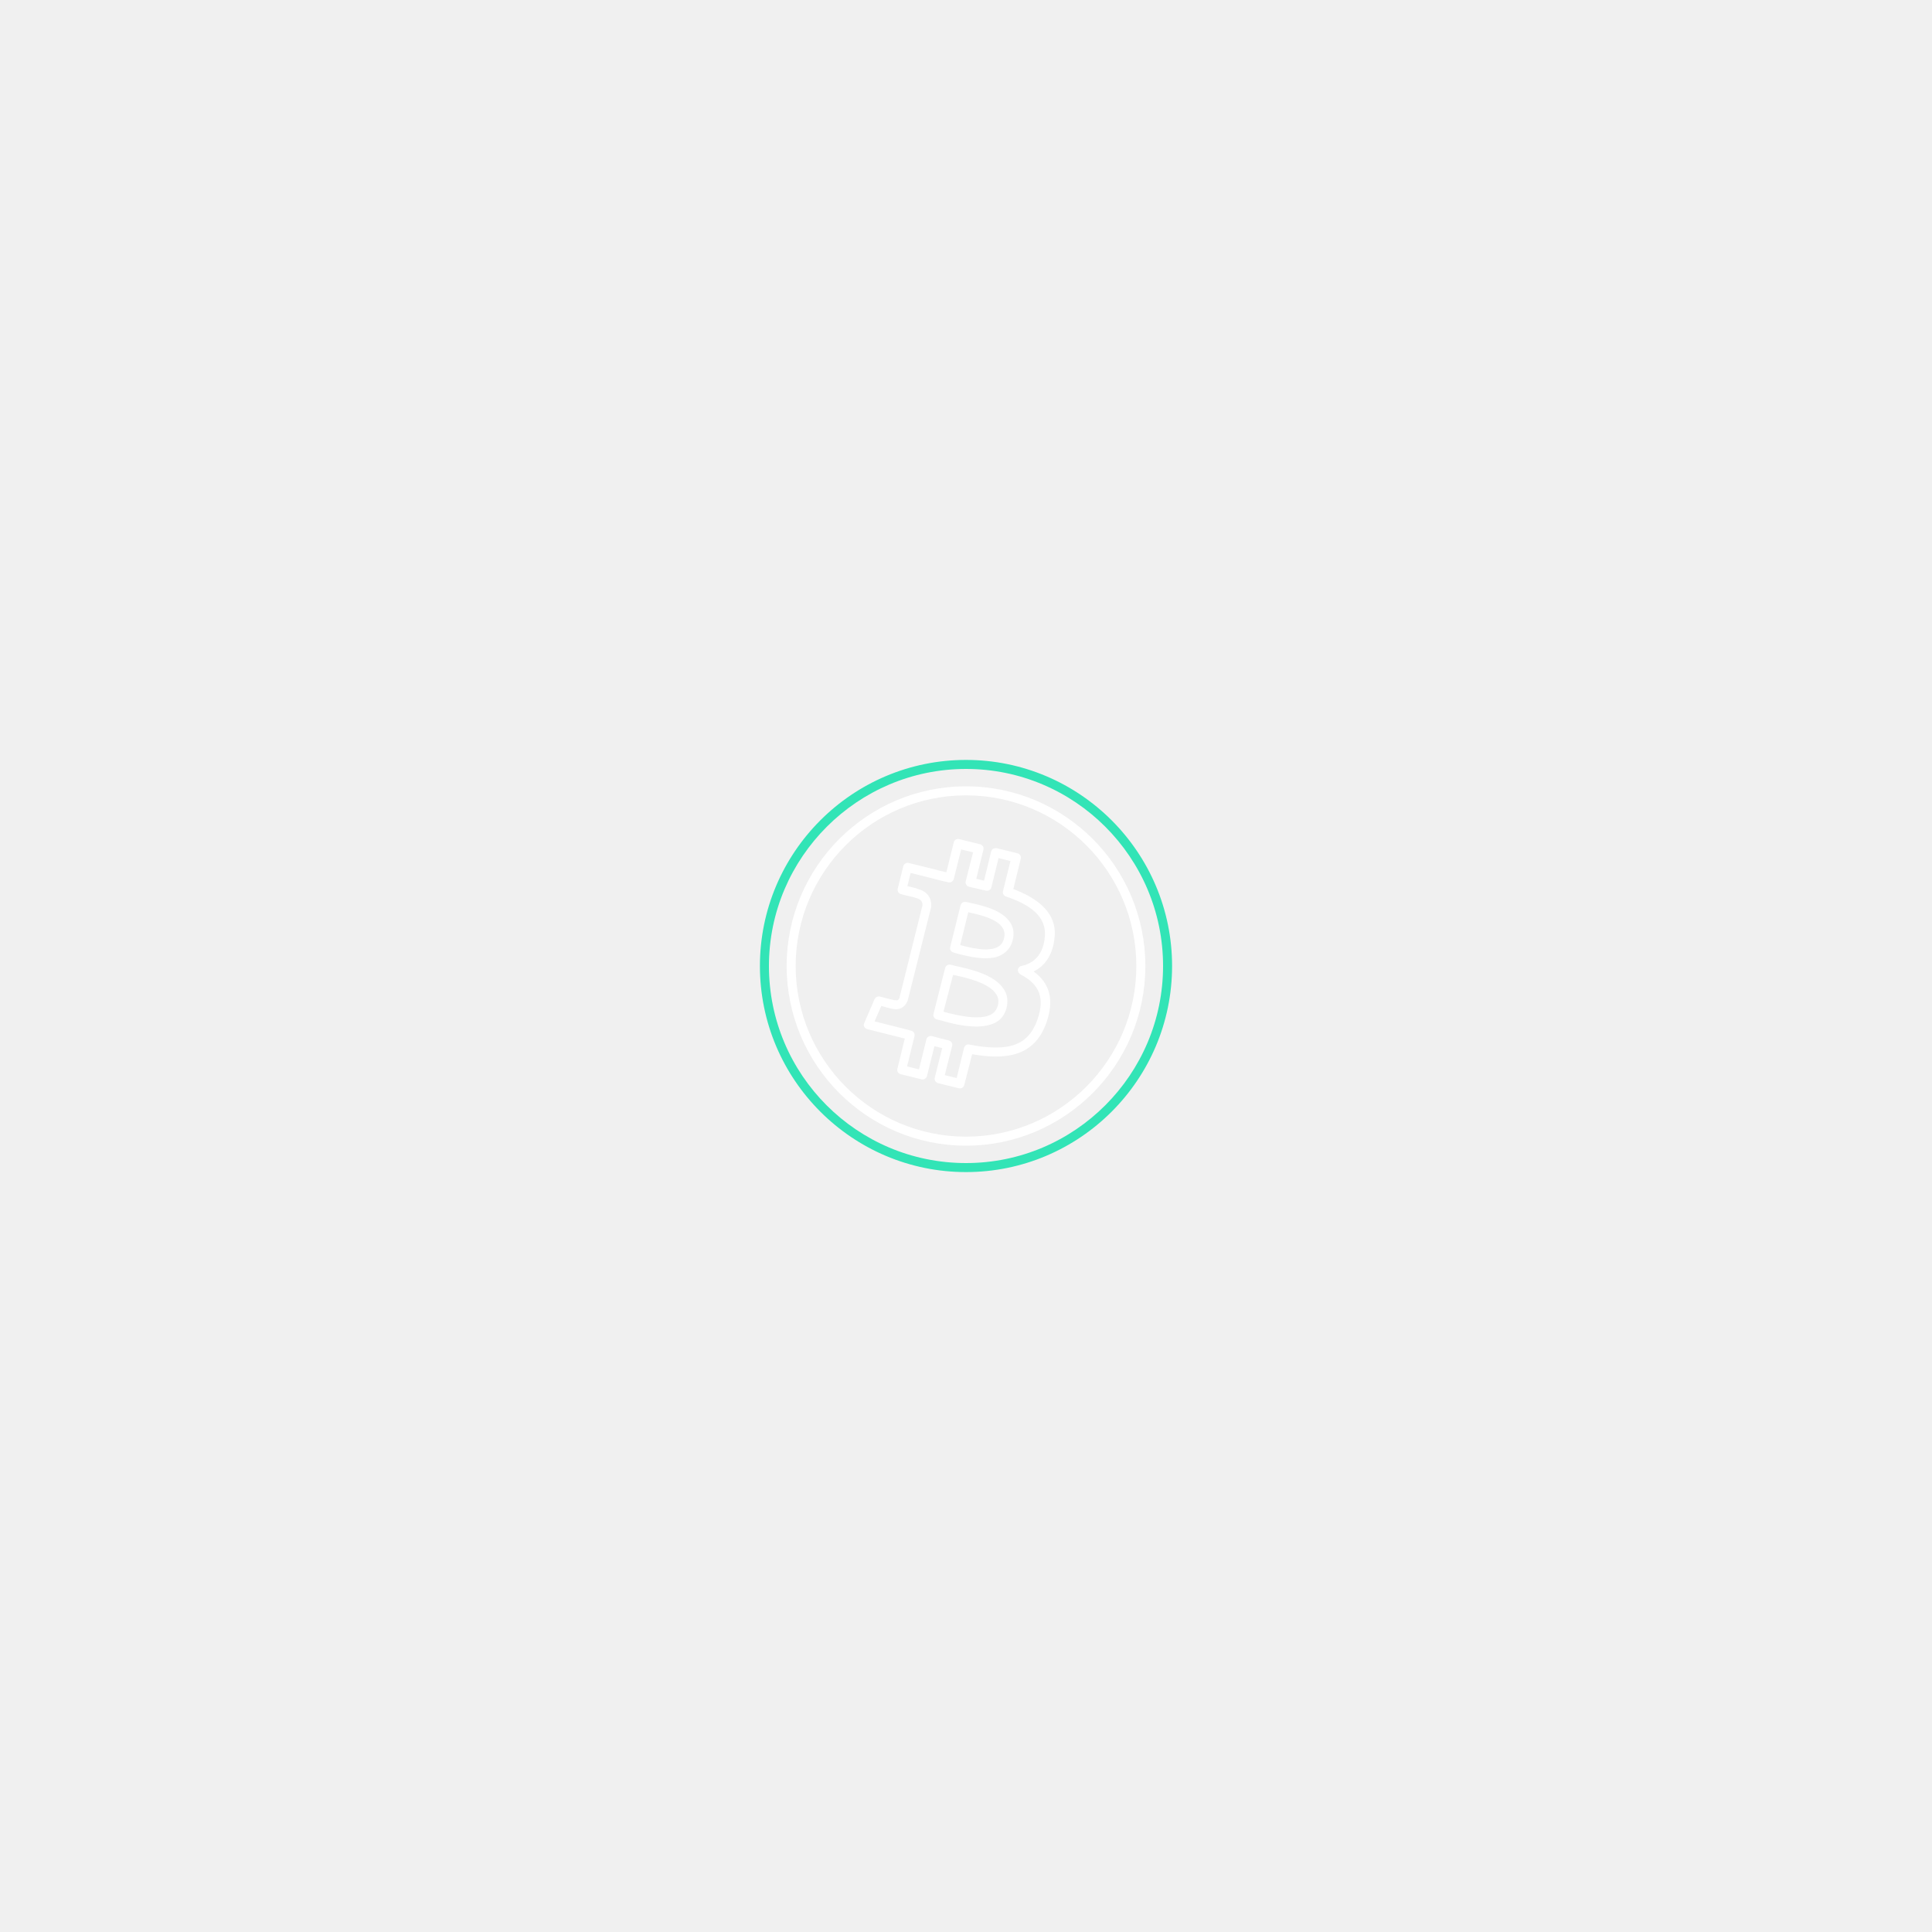
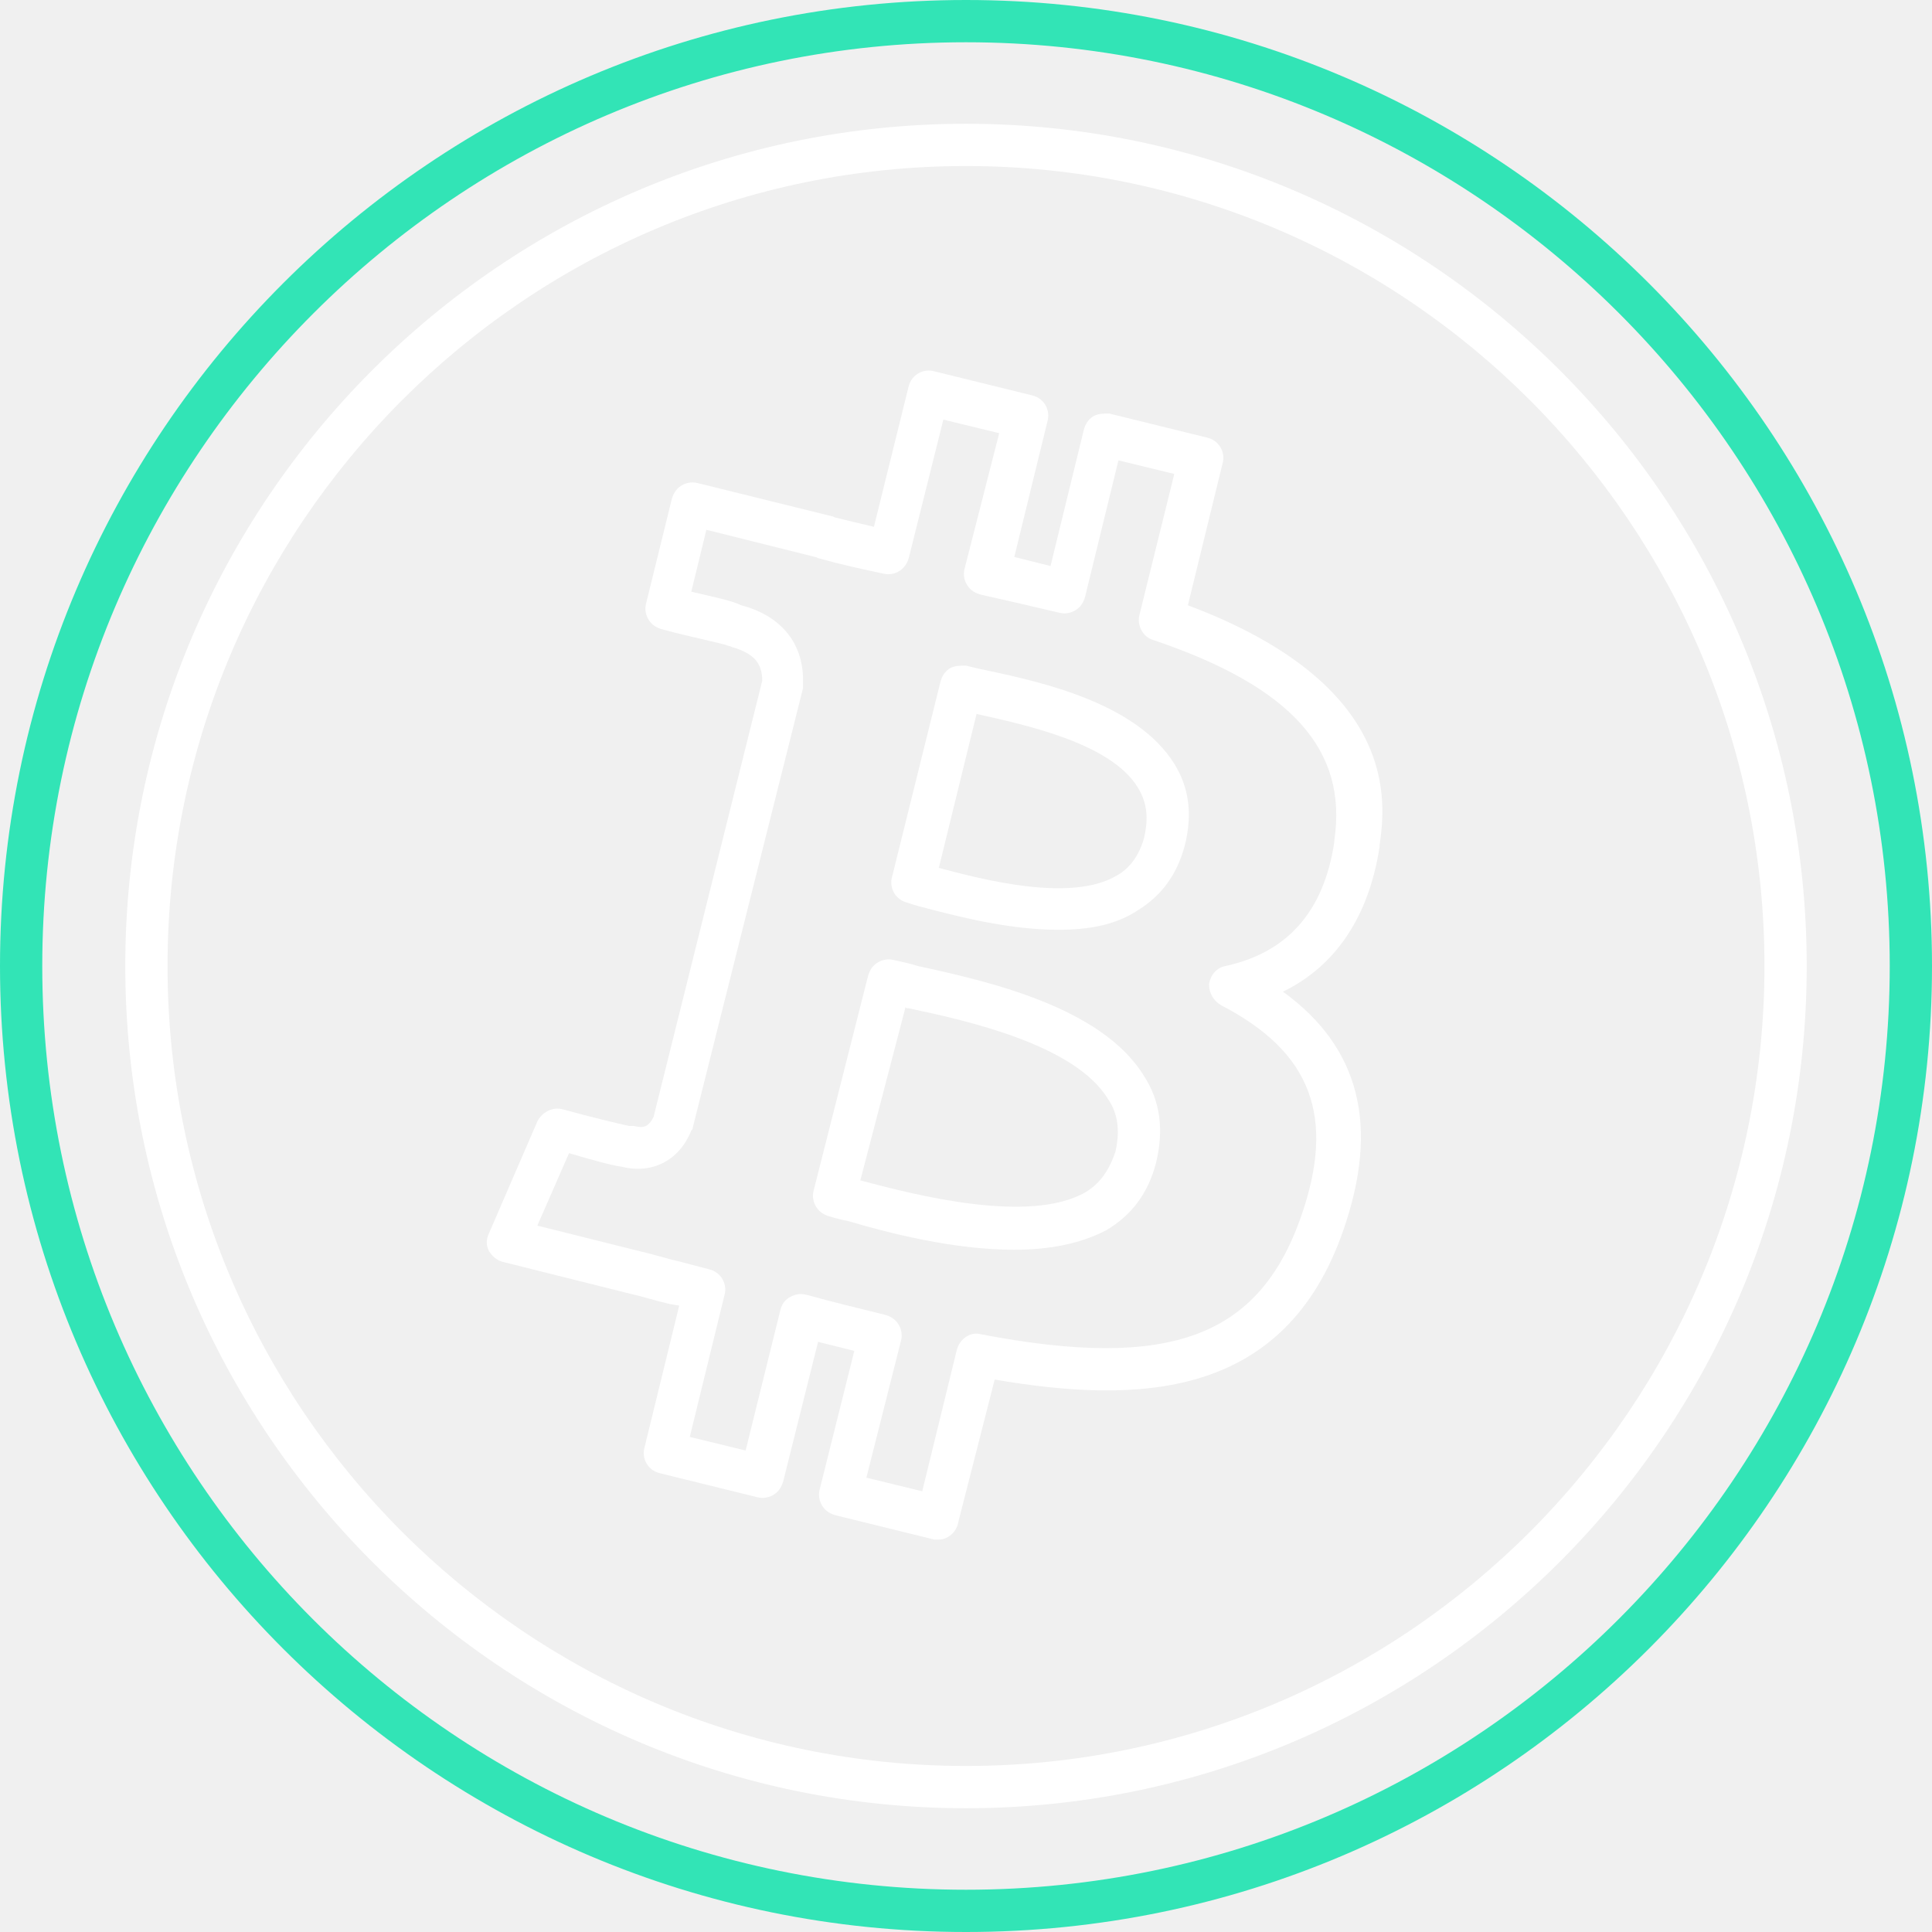
- <svg xmlns="http://www.w3.org/2000/svg" version="1.1" id="Layer_1" x="0px" y="0px" width="600px" height="600px" viewBox="0 0 600 600" style="enable-background:new 0 0 600 600;" xml:space="preserve">
-   <style type="text/css">
- 	.st0{fill:#FFFFFF;}
- 	.st1{fill:#32E4B6;}
- </style>
-   <g>
-     <g>
-       <path class="st0" d="M298.2,338c-0.1,0-0.2,0-0.3,0l-6.5-1.6c-0.4-0.1-0.7-0.3-0.9-0.6c-0.2-0.3-0.3-0.7-0.2-1.1l2.3-9.2    c-0.8-0.2-1.6-0.4-2.4-0.6l-2.3,9.2c-0.1,0.4-0.3,0.7-0.6,0.9c-0.3,0.2-0.7,0.3-1.1,0.2l-6.5-1.6c-0.8-0.2-1.2-1-1-1.7l2.3-9.4    l-0.6-0.1c-0.9-0.2-1.8-0.5-2.7-0.7l-8.4-2.1c-0.4-0.1-0.7-0.4-0.9-0.7c-0.2-0.4-0.2-0.8,0-1.2l3.2-7.4c0.3-0.6,1-1,1.7-0.8    c1.8,0.5,3.9,1,4.4,1.1c0.1,0,0.2,0,0.3,0c0.5,0.1,0.9,0.2,1.3-0.6l7.2-28.9c0-1.2-0.6-1.8-1.9-2.2c-0.1,0-0.2-0.1-0.3-0.1    c-0.5-0.2-2.6-0.6-4.4-1.1c-0.4-0.1-0.7-0.3-0.9-0.6c-0.2-0.3-0.3-0.7-0.2-1.1l1.7-6.9c0.1-0.4,0.3-0.7,0.6-0.9s0.7-0.3,1.1-0.2    l8.9,2.2c0.1,0,0.2,0.1,0.3,0.1c0.8,0.2,1.6,0.4,2.5,0.6l2.3-9.3c0.2-0.8,1-1.2,1.7-1l6.5,1.6c0.8,0.2,1.2,1,1,1.7l-2.2,9    c0.8,0.2,1.6,0.4,2.4,0.6l2.2-9c0.1-0.4,0.3-0.7,0.6-0.9s0.7-0.2,1.1-0.2l6.5,1.6c0.8,0.2,1.2,1,1,1.7l-2.3,9.4    c14.1,5.3,13.1,13.1,12.7,15.9c0,0,0,0.1,0,0.1c-0.7,4.6-2.9,7.9-6.4,9.6c5.1,3.7,6.4,8.9,4,15.8c-3.9,11.3-13.7,11.5-23.1,9.9    l-2.4,9.4C299.4,337.5,298.8,338,298.2,338z M293.4,333.9l3.7,0.9l2.3-9.4c0.2-0.7,0.9-1.2,1.6-1c12.5,2.4,18.4,0.2,21.2-7.8    c2.3-6.6,0.7-10.9-5.3-14c-0.5-0.3-0.8-0.8-0.8-1.4c0.1-0.6,0.5-1.1,1.1-1.2c4.1-0.9,6.5-3.6,7.2-8.2c0,0,0-0.1,0-0.1    c0.9-6-2.8-10.2-12-13.3c-0.7-0.2-1.1-1-0.9-1.7l2.3-9.3l-3.7-0.9l-2.2,9c-0.1,0.4-0.3,0.7-0.6,0.9c-0.3,0.2-0.7,0.3-1.1,0.2    c-1.7-0.4-3.4-0.8-5.2-1.2c-0.4-0.1-0.7-0.3-0.9-0.6c-0.2-0.3-0.3-0.7-0.2-1.1l2.3-9l-3.7-0.9l-2.3,9.2c-0.2,0.7-0.9,1.2-1.7,1    c-1.4-0.3-2.8-0.6-4.2-1c-0.1,0-0.2-0.1-0.3-0.1l-7.2-1.8l-1,4.1c1.7,0.4,2.7,0.6,3.3,0.9l0,0c2.7,0.7,4.2,2.6,4.1,5.2    c0,0.1,0,0.2,0,0.3l-7.3,29.1c0,0.1,0,0.1-0.1,0.2c-0.8,2-2.6,2.9-4.6,2.4l0,0c-0.7-0.1-1.8-0.4-3.5-0.9l-2.1,4.8l6.8,1.7    c0.9,0.2,1.8,0.5,2.7,0.7l1.9,0.5c0.8,0.2,1.2,1,1,1.7l-2.3,9.4l3.7,0.9l2.3-9.3c0.1-0.4,0.3-0.7,0.7-0.9s0.7-0.2,1.1-0.1    c1.8,0.5,3.5,0.9,5.1,1.3c0.4,0.1,0.7,0.3,0.9,0.6s0.3,0.7,0.2,1.1L293.4,333.9z M303.2,318.8c-4,0-8.3-1.1-11-1.9    c-0.5-0.1-0.9-0.2-1.2-0.3c-0.4-0.1-0.7-0.3-0.9-0.6s-0.3-0.7-0.2-1.1l3.6-14.2c0.1-0.4,0.3-0.7,0.6-0.9c0.3-0.2,0.7-0.3,1.1-0.2    c0.4,0.1,1,0.2,1.6,0.4c4.6,1,12.2,2.7,15,7.3c1.1,1.7,1.3,3.6,0.8,5.7l0,0c-0.5,2-1.6,3.5-3.3,4.5    C307.6,318.4,305.5,318.8,303.2,318.8z M293,314.2c3.7,1,11.2,2.9,14.9,0.8c1-0.6,1.6-1.5,2-2.7c0,0,0,0,0,0    c0.3-1.3,0.2-2.5-0.5-3.5c-2.2-3.6-9.4-5.2-13.2-6c-0.1,0-0.2,0-0.2-0.1L293,314.2z M306.1,297.6c-3.3,0-6.7-0.9-9-1.5    c-0.4-0.1-0.7-0.2-1-0.3c-0.8-0.2-1.2-1-1-1.7l3.2-12.9c0.1-0.4,0.3-0.7,0.6-0.9c0.3-0.2,0.7-0.2,1.1-0.2c0.4,0.1,0.8,0.2,1.3,0.3    c3.8,0.8,10,2.2,12.5,6.2c1,1.6,1.2,3.4,0.7,5.4h0c-0.5,1.9-1.5,3.3-3.1,4.3C309.9,297.3,308.1,297.6,306.1,297.6z M298.2,293.5    c3,0.8,8.8,2.3,11.8,0.5c0.9-0.5,1.5-1.4,1.8-2.5l0,0c0.3-1.3,0.2-2.3-0.4-3.3c-1.8-3-7.6-4.2-10.7-4.9L298.2,293.5z M313.2,291.8    L313.2,291.8L313.2,291.8z" />
-     </g>
-     <g>
-       <path class="st1" d="M300,364c-35.3,0-64-28.7-64-64s28.7-64,64-64c35.3,0,64,28.7,64,64S335.3,364,300,364z M300,238.8    c-33.7,0-61.2,27.5-61.2,61.2c0,33.8,27.4,61.2,61.2,61.2s61.2-27.5,61.2-61.2C361.2,266.2,333.7,238.8,300,238.8z" />
-     </g>
-     <g>
-       <path class="st0" d="M300,355.8c-30.7,0-55.7-25-55.7-55.8c0-30.8,25-55.8,55.7-55.8c30.7,0,55.7,25,55.7,55.8    C355.7,330.8,330.7,355.8,300,355.8z M300,247c-29.2,0-52.9,23.8-52.9,53s23.7,53,52.9,53s52.9-23.8,52.9-53S329.2,247,300,247z" />
-     </g>
-   </g>
+ <svg xmlns="http://www.w3.org/2000/svg" version="1.1" id="prefix__Layer_1" x="0" y="0" xml:space="preserve" viewBox="236 236 128 128">
+   <style>.prefix__st0{fill:#fff}</style>
+   <path class="prefix__st0" d="M298.2 338h-.3l-6.5-1.6c-.4-.1-.7-.3-.9-.6-.2-.3-.3-.7-.2-1.1l2.3-9.2-2.4-.6-2.3 9.2c-.1.4-.3.7-.6.9-.3.2-.7.3-1.1.2l-6.5-1.6c-.8-.2-1.2-1-1-1.7l2.3-9.4-.6-.1c-.9-.2-1.8-.5-2.7-.7l-8.4-2.1c-.4-.1-.7-.4-.9-.7-.2-.4-.2-.8 0-1.2l3.2-7.4c.3-.6 1-1 1.7-.8 1.8.5 3.9 1 4.4 1.1h.3c.5.1.9.2 1.3-.6l7.2-28.9c0-1.2-.6-1.8-1.9-2.2-.1 0-.2-.1-.3-.1-.5-.2-2.6-.6-4.4-1.1-.4-.1-.7-.3-.9-.6-.2-.3-.3-.7-.2-1.1l1.7-6.9c.1-.4.3-.7.6-.9s.7-.3 1.1-.2l8.9 2.2c.1 0 .2.1.3.1.8.2 1.6.4 2.5.6l2.3-9.3c.2-.8 1-1.2 1.7-1l6.5 1.6c.8.2 1.2 1 1 1.7l-2.2 9 2.4.6 2.2-9c.1-.4.3-.7.6-.9s.7-.2 1.1-.2l6.5 1.6c.8.2 1.2 1 1 1.7l-2.3 9.4c14.1 5.3 13.1 13.1 12.7 15.9v.1c-.7 4.6-2.9 7.9-6.4 9.6 5.1 3.7 6.4 8.9 4 15.8-3.9 11.3-13.7 11.5-23.1 9.9l-2.4 9.4c-.1.7-.7 1.2-1.3 1.2zm-4.8-4.1l3.7.9 2.3-9.4c.2-.7.9-1.2 1.6-1 12.5 2.4 18.4.2 21.2-7.8 2.3-6.6.7-10.9-5.3-14-.5-.3-.8-.8-.8-1.4.1-.6.5-1.1 1.1-1.2 4.1-.9 6.5-3.6 7.2-8.2v-.1c.9-6-2.8-10.2-12-13.3-.7-.2-1.1-1-.9-1.7l2.3-9.3-3.7-.9-2.2 9c-.1.4-.3.7-.6.9-.3.2-.7.3-1.1.2-1.7-.4-3.4-.8-5.2-1.2-.4-.1-.7-.3-.9-.6-.2-.3-.3-.7-.2-1.1l2.3-9-3.7-.9-2.3 9.2c-.2.7-.9 1.2-1.7 1-1.4-.3-2.8-.6-4.2-1-.1 0-.2-.1-.3-.1l-7.2-1.8-1 4.1c1.7.4 2.7.6 3.3.9 2.7.7 4.2 2.6 4.1 5.2v.3l-7.3 29.1c0 .1 0 .1-.1.2-.8 2-2.6 2.9-4.6 2.4-.7-.1-1.8-.4-3.5-.9l-2.1 4.8 6.8 1.7c.9.2 1.8.5 2.7.7l1.9.5c.8.2 1.2 1 1 1.7l-2.3 9.4 3.7.9 2.3-9.3c.1-.4.3-.7.7-.9s.7-.2 1.1-.1c1.8.5 3.5.9 5.1 1.3.4.1.7.3.9.6s.3.7.2 1.1l-2.3 9.1zm9.8-15.1c-4 0-8.3-1.1-11-1.9-.5-.1-.9-.2-1.2-.3-.4-.1-.7-.3-.9-.6s-.3-.7-.2-1.1l3.6-14.2c.1-.4.3-.7.6-.9.3-.2.7-.3 1.1-.2.4.1 1 .2 1.6.4 4.6 1 12.2 2.7 15 7.3 1.1 1.7 1.3 3.6.8 5.7-.5 2-1.6 3.5-3.3 4.5-1.7.9-3.8 1.3-6.1 1.3zm-10.2-4.6c3.7 1 11.2 2.9 14.9.8 1-.6 1.6-1.5 2-2.7.3-1.3.2-2.5-.5-3.5-2.2-3.6-9.4-5.2-13.2-6-.1 0-.2 0-.2-.1l-3 11.5zm13.1-16.6c-3.3 0-6.7-.9-9-1.5-.4-.1-.7-.2-1-.3-.8-.2-1.2-1-1-1.7l3.2-12.9c.1-.4.3-.7.6-.9.3-.2.7-.2 1.1-.2.4.1.8.2 1.3.3 3.8.8 10 2.2 12.5 6.2 1 1.6 1.2 3.4.7 5.4-.5 1.9-1.5 3.3-3.1 4.3-1.5 1-3.3 1.3-5.3 1.3zm-7.9-4.1c3 .8 8.8 2.3 11.8.5.9-.5 1.5-1.4 1.8-2.5.3-1.3.2-2.3-.4-3.3-1.8-3-7.6-4.2-10.7-4.9l-2.5 10.2zm15-1.7z" />
+   <path d="M300 364c-35.3 0-64-28.7-64-64s28.7-64 64-64 64 28.7 64 64-28.7 64-64 64zm0-125.2c-33.7 0-61.2 27.5-61.2 61.2 0 33.8 27.4 61.2 61.2 61.2s61.2-27.5 61.2-61.2c0-33.8-27.5-61.2-61.2-61.2z" fill="#32e4b6" />
+   <path class="prefix__st0" d="M300 355.8c-30.7 0-55.7-25-55.7-55.8 0-30.8 25-55.8 55.7-55.8 30.7 0 55.7 25 55.7 55.8 0 30.8-25 55.8-55.7 55.8zm0-108.8c-29.2 0-52.9 23.8-52.9 53s23.7 53 52.9 53 52.9-23.8 52.9-53-23.7-53-52.9-53z" />
</svg>
